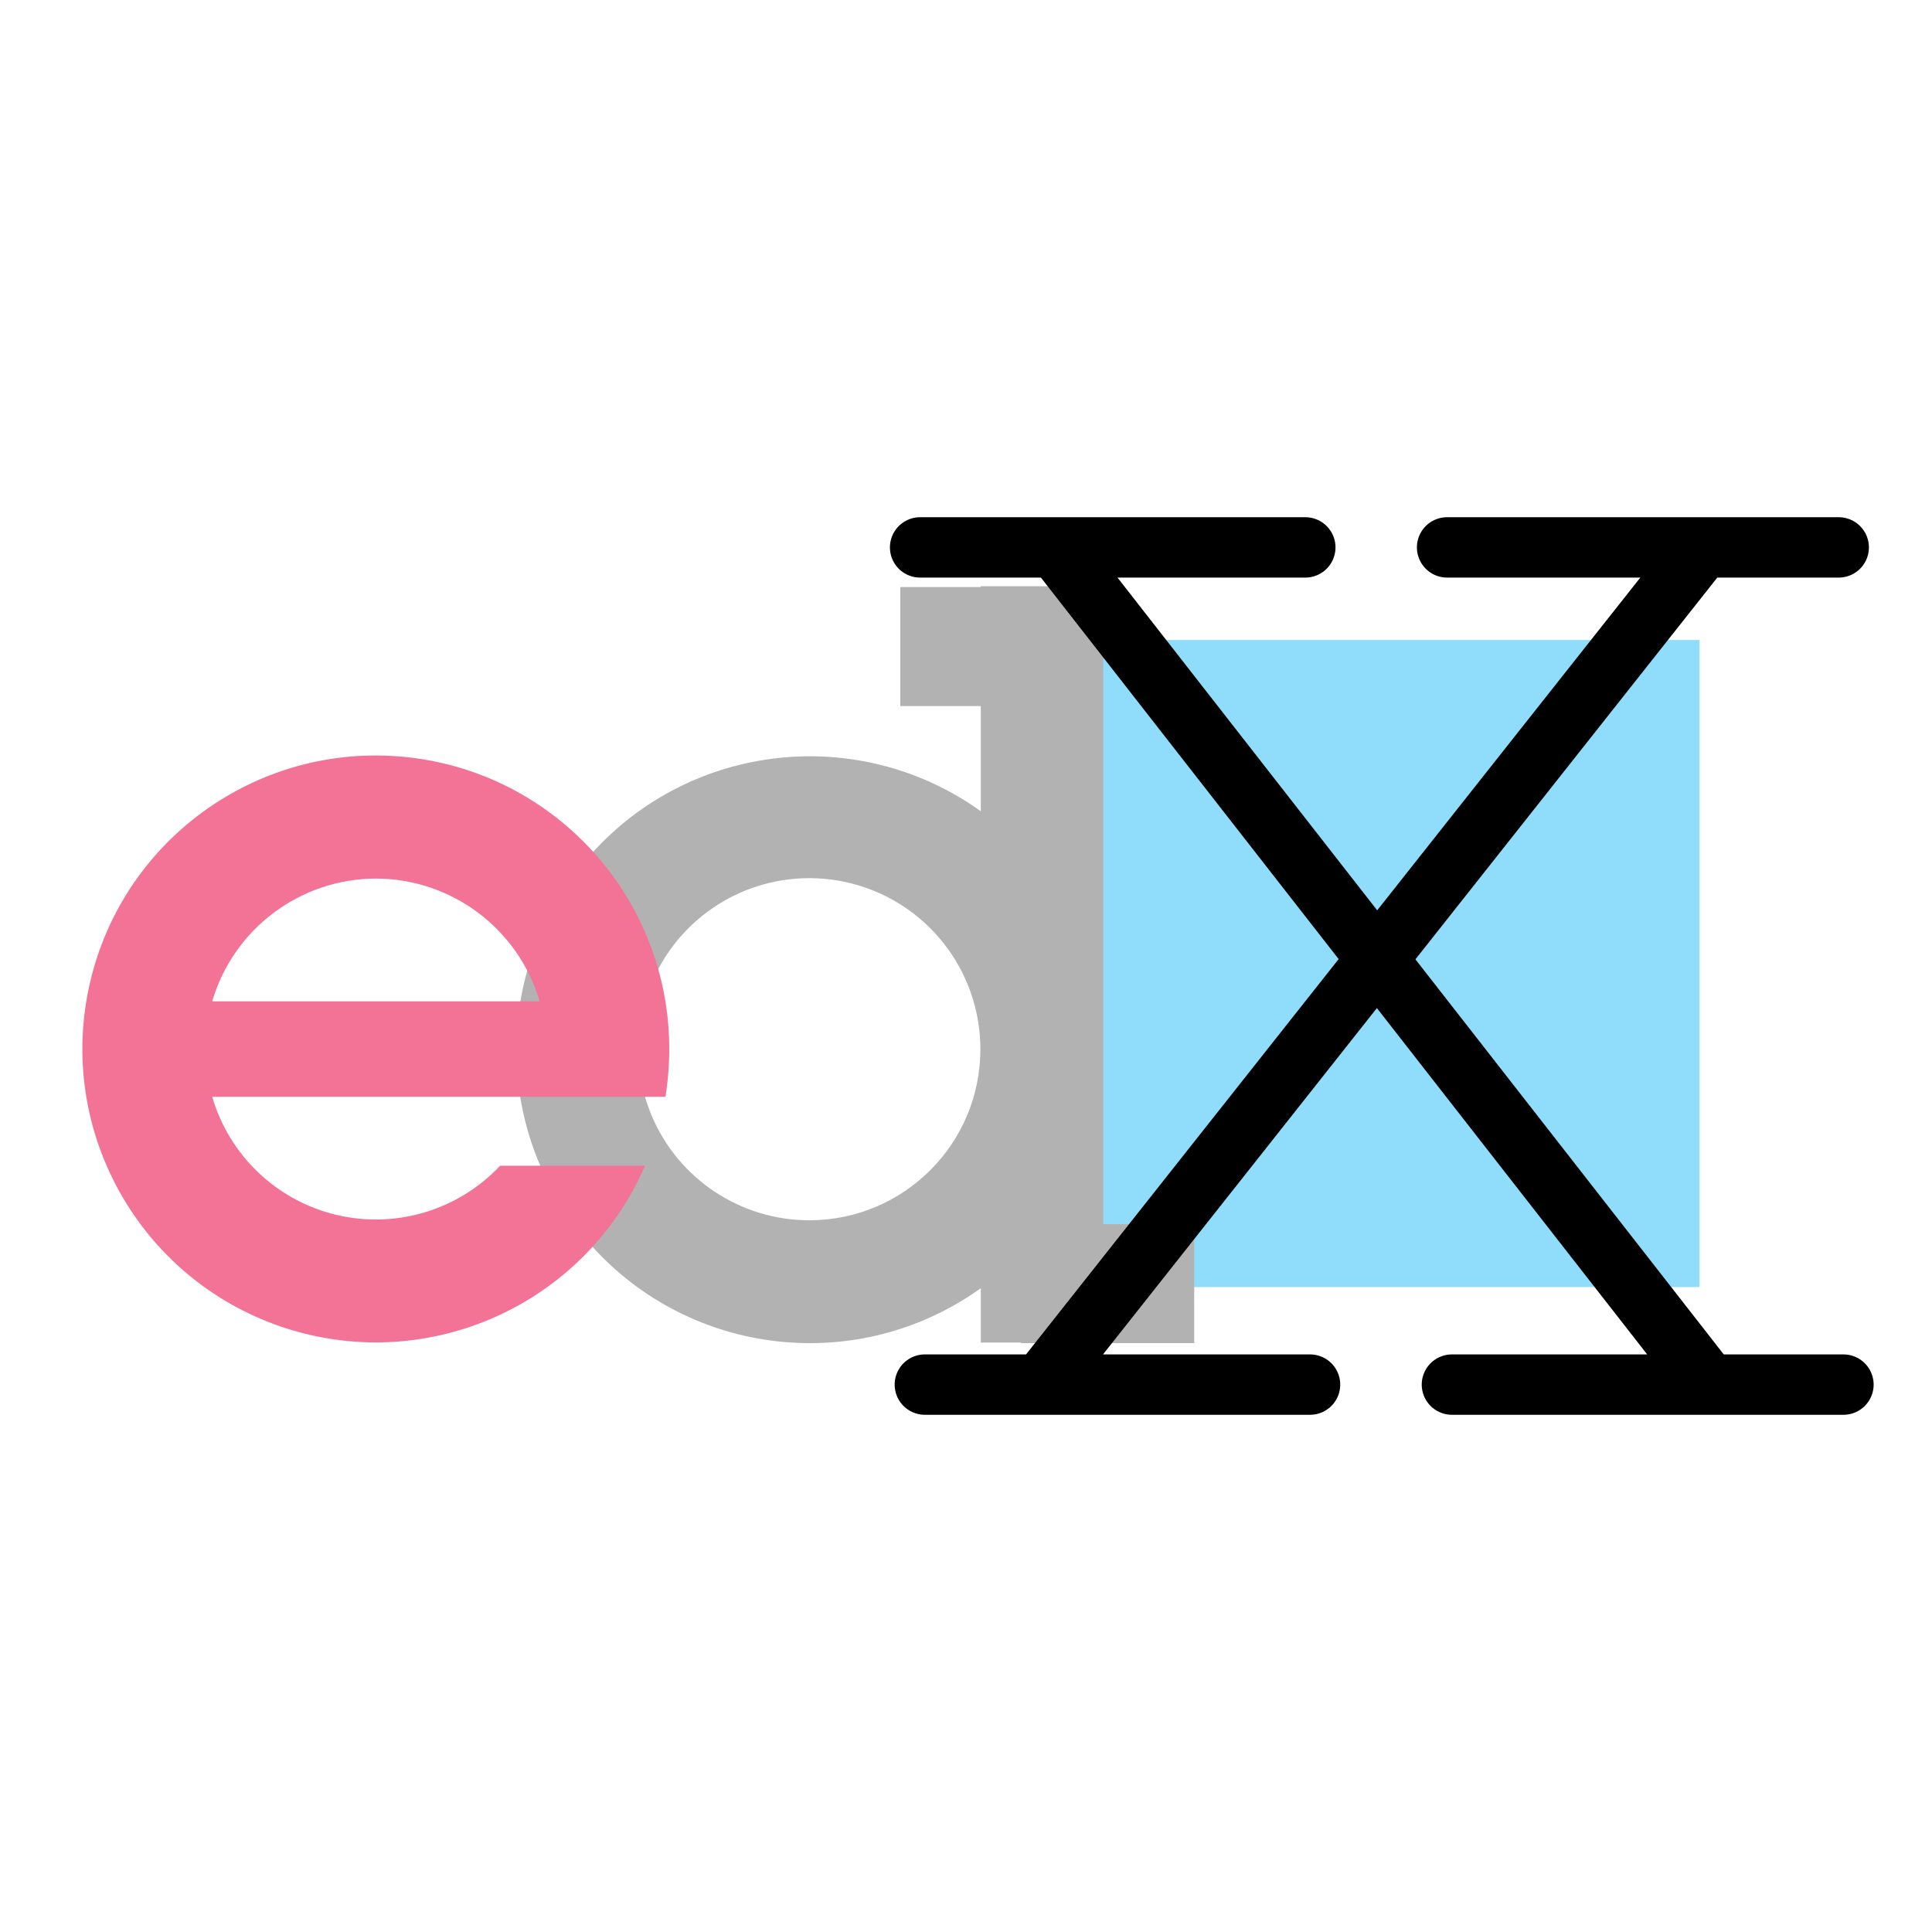
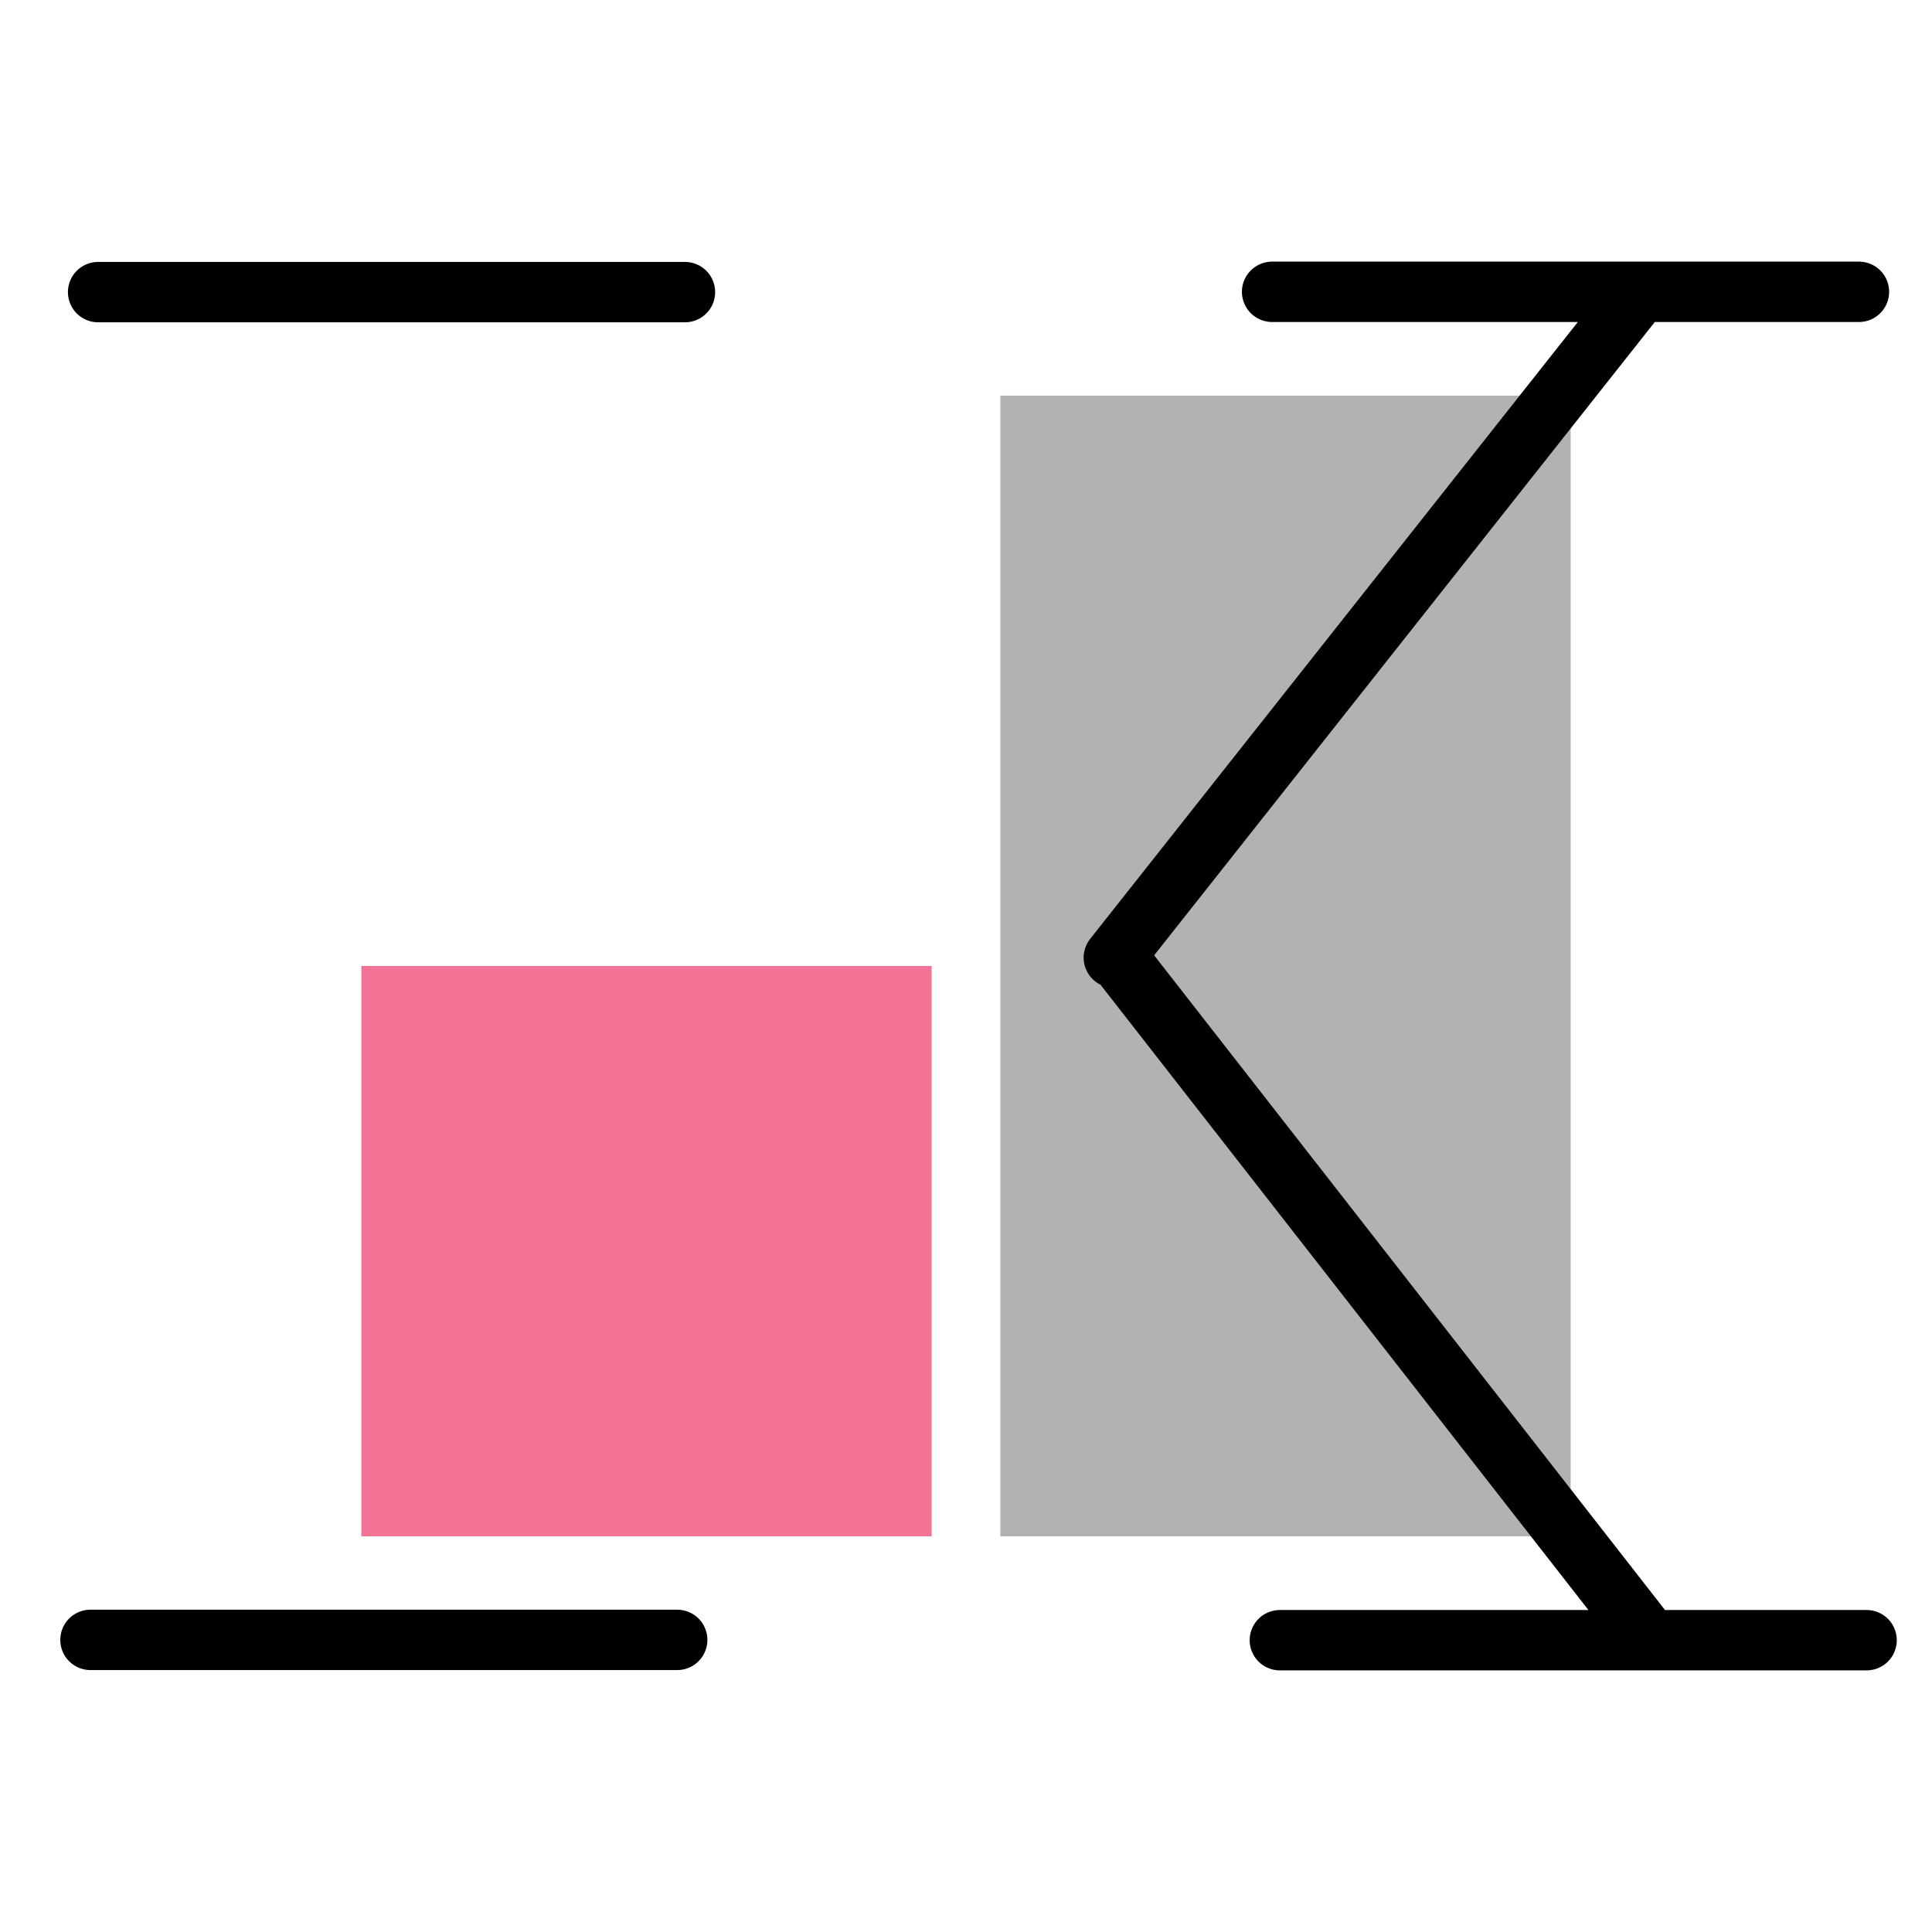
<svg xmlns="http://www.w3.org/2000/svg" viewBox="0 0 192 192">
  <defs>
-     <style>.cls-1{fill:#8fddfb;}.cls-2{fill:#b2b2b2;}.cls-3{fill:#f27396;}.cls-4{fill:none;stroke:#000;stroke-linecap:round;stroke-linejoin:round;stroke-width:6px;}</style>
+     <style>.cls-1{fill:#b2b2b2;}.cls-2{fill:#f27396;}.cls-3{fill:none;stroke:#000;stroke-linecap:round;stroke-linejoin:round;stroke-width:6px;}</style>
  </defs>
-   <g id="Mk1_Backdrop_Pastel" data-name="Mk1_Backdrop Pastel">
-     <rect class="cls-1" x="104.59" y="63.6" width="64.31" height="64.31" />
-     <path class="cls-2" d="M109.64,121.66V58.26H97.47v.08h-8V70.17h8V80.62a29.16,29.16,0,1,0,0,47.4v5.4h4v.06h17.21V121.66Zm-29.15-.39a17,17,0,1,1,16.94-17A17,17,0,0,1,80.49,121.27Z" />
-     <path class="cls-3" d="M66.13,109a29.88,29.88,0,0,0,.38-4.76,29.16,29.16,0,1,0-2.41,11.61H49.7A16.94,16.94,0,0,1,21.09,109ZM37.36,87.31a17,17,0,0,1,16.27,12.2H21.09A17,17,0,0,1,37.36,87.31Z" />
-   </g>
  <g id="Mk1_X">
-     <path class="cls-4" d="M129.72,54.4H91.44m52.37,0h38.92m-52.54,83.2H91.91m52.38,0H183.2M104.91,54.4l64.93,83.2m-.63-83.2-65.79,83.2" />
+     <rect class="cls-1" x="99.41" y="39.32" width="56.68" height="113.36" />
+     <rect class="cls-2" x="35.91" y="96" width="56.68" height="56.68" />
+     <path class="cls-3" d="M126.42,29h58.32M127.19,163H185.5M110.94,95,164,163M163,29,110.69,95.17" />
+     <line class="cls-3" x1="9.75" y1="29.03" x2="68.07" y2="29.03" />
+     <line class="cls-3" x1="8.99" y1="162.97" x2="67.3" y2="162.97" />
  </g>
</svg>
